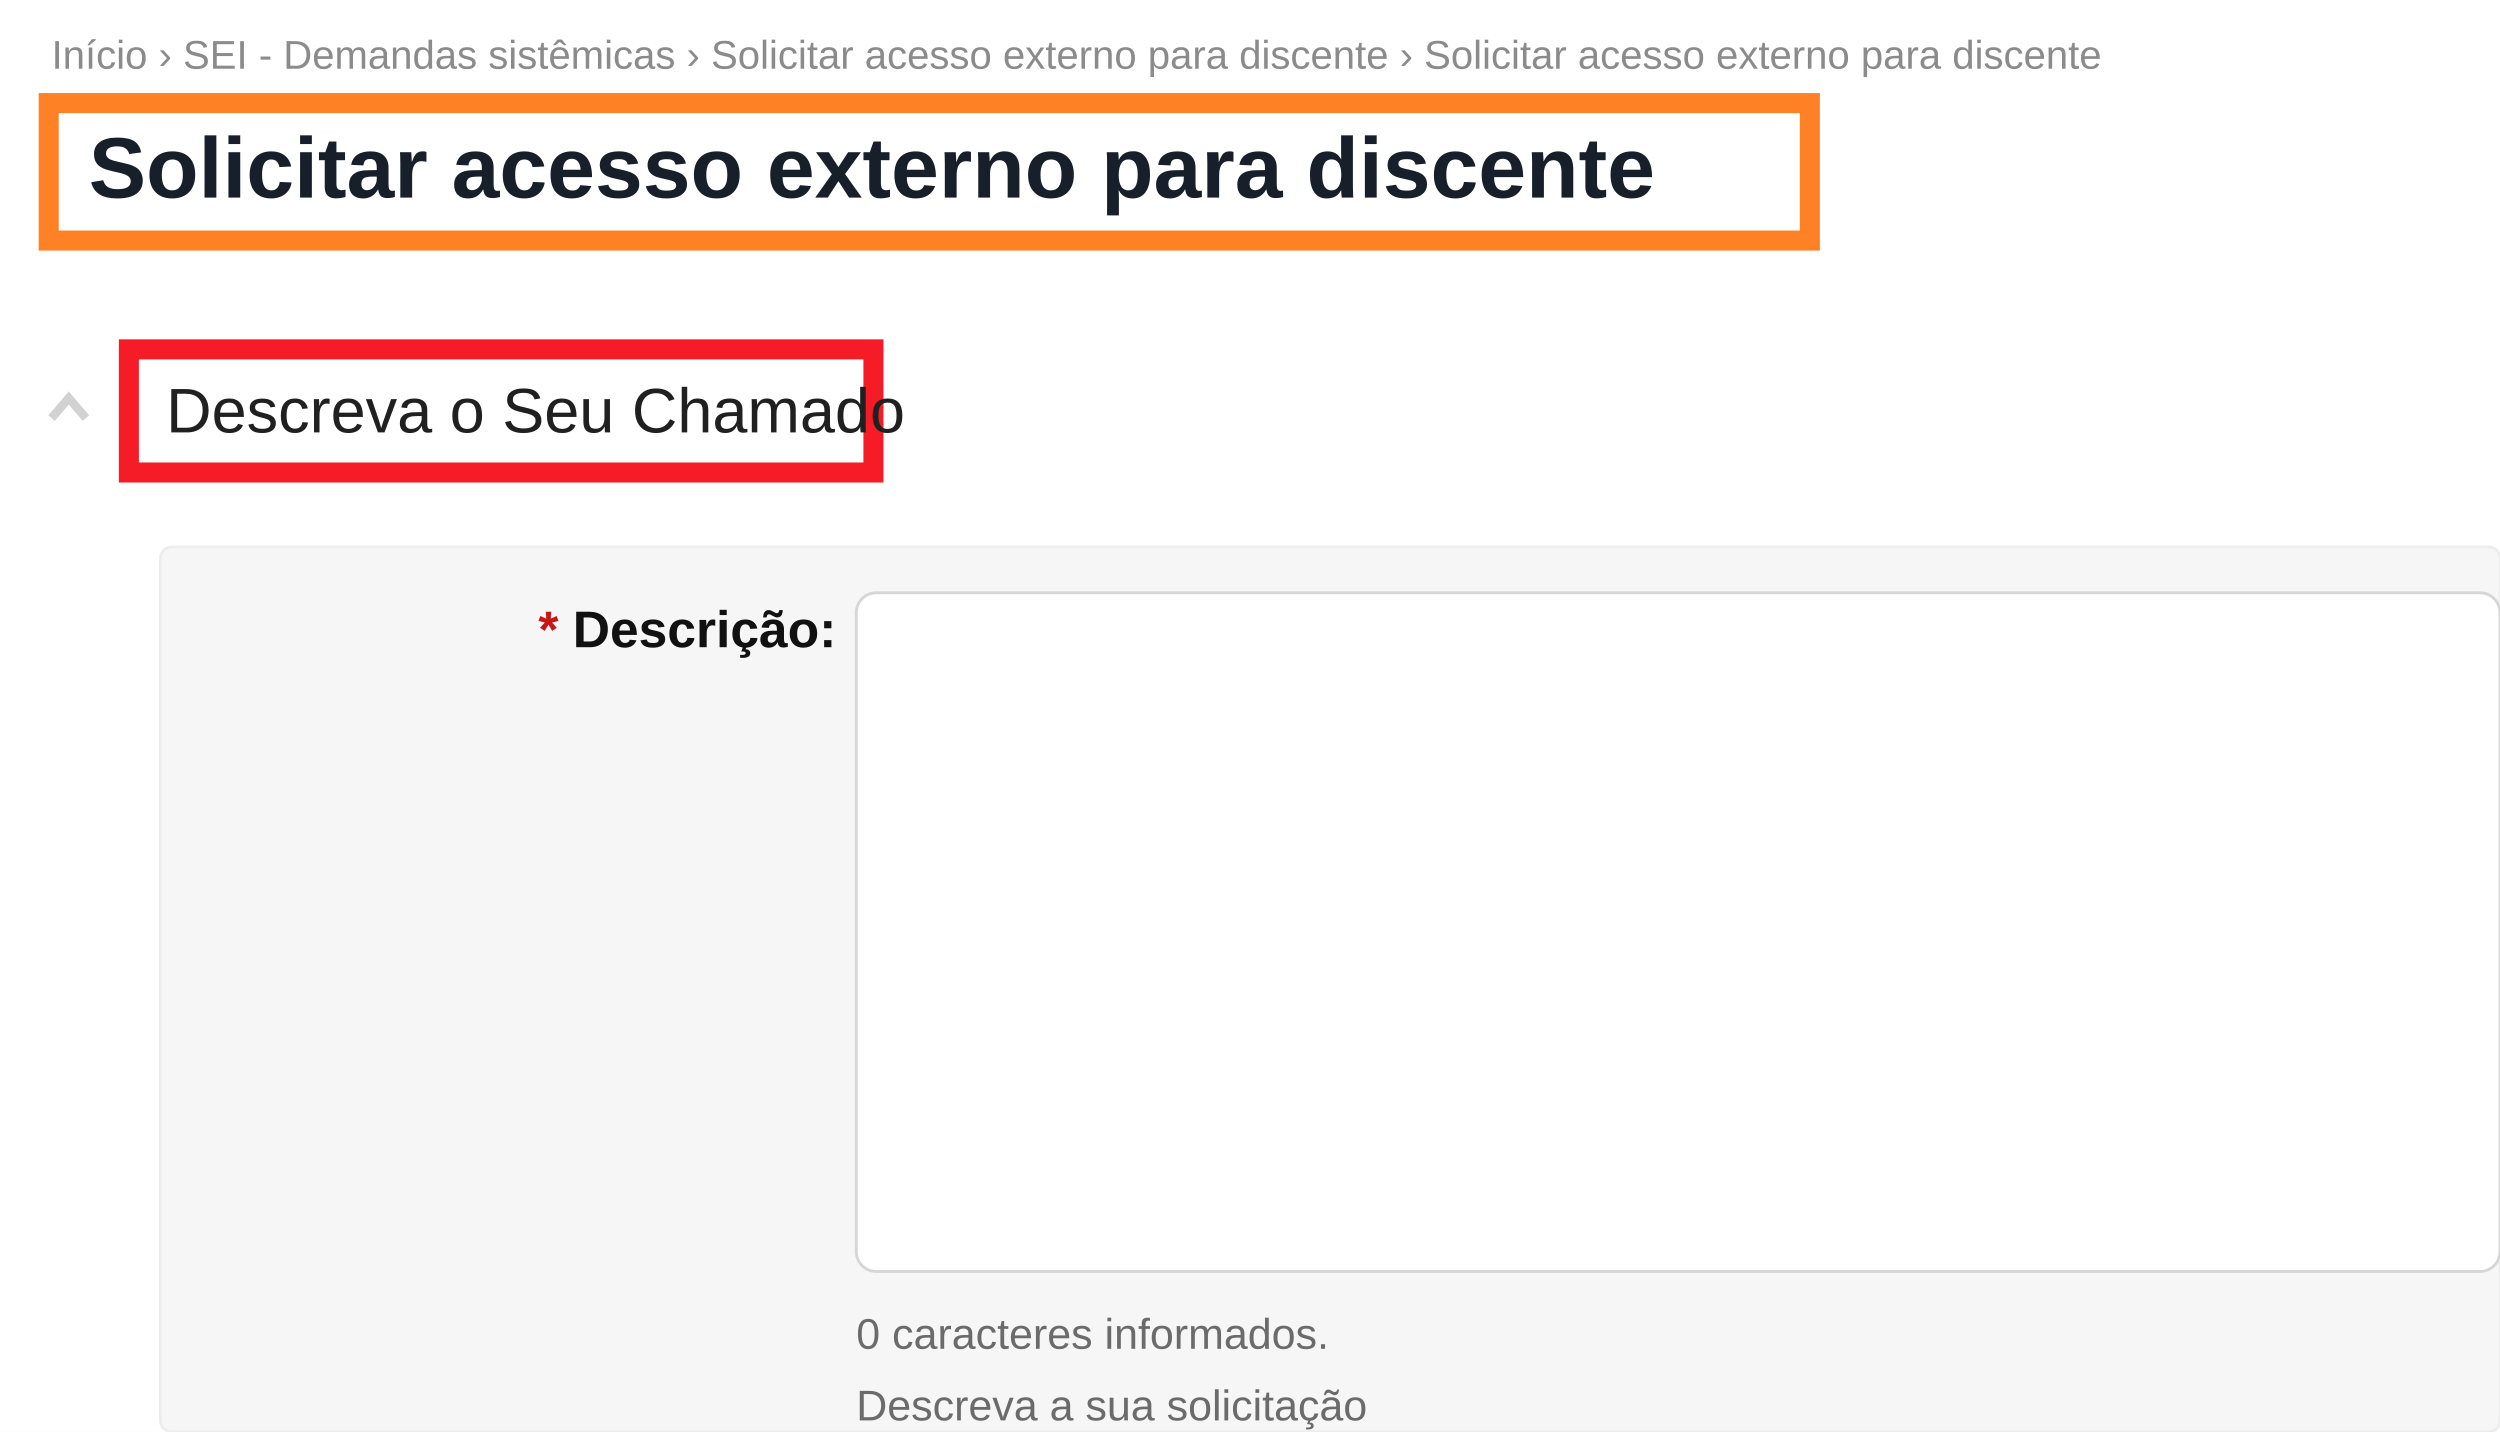
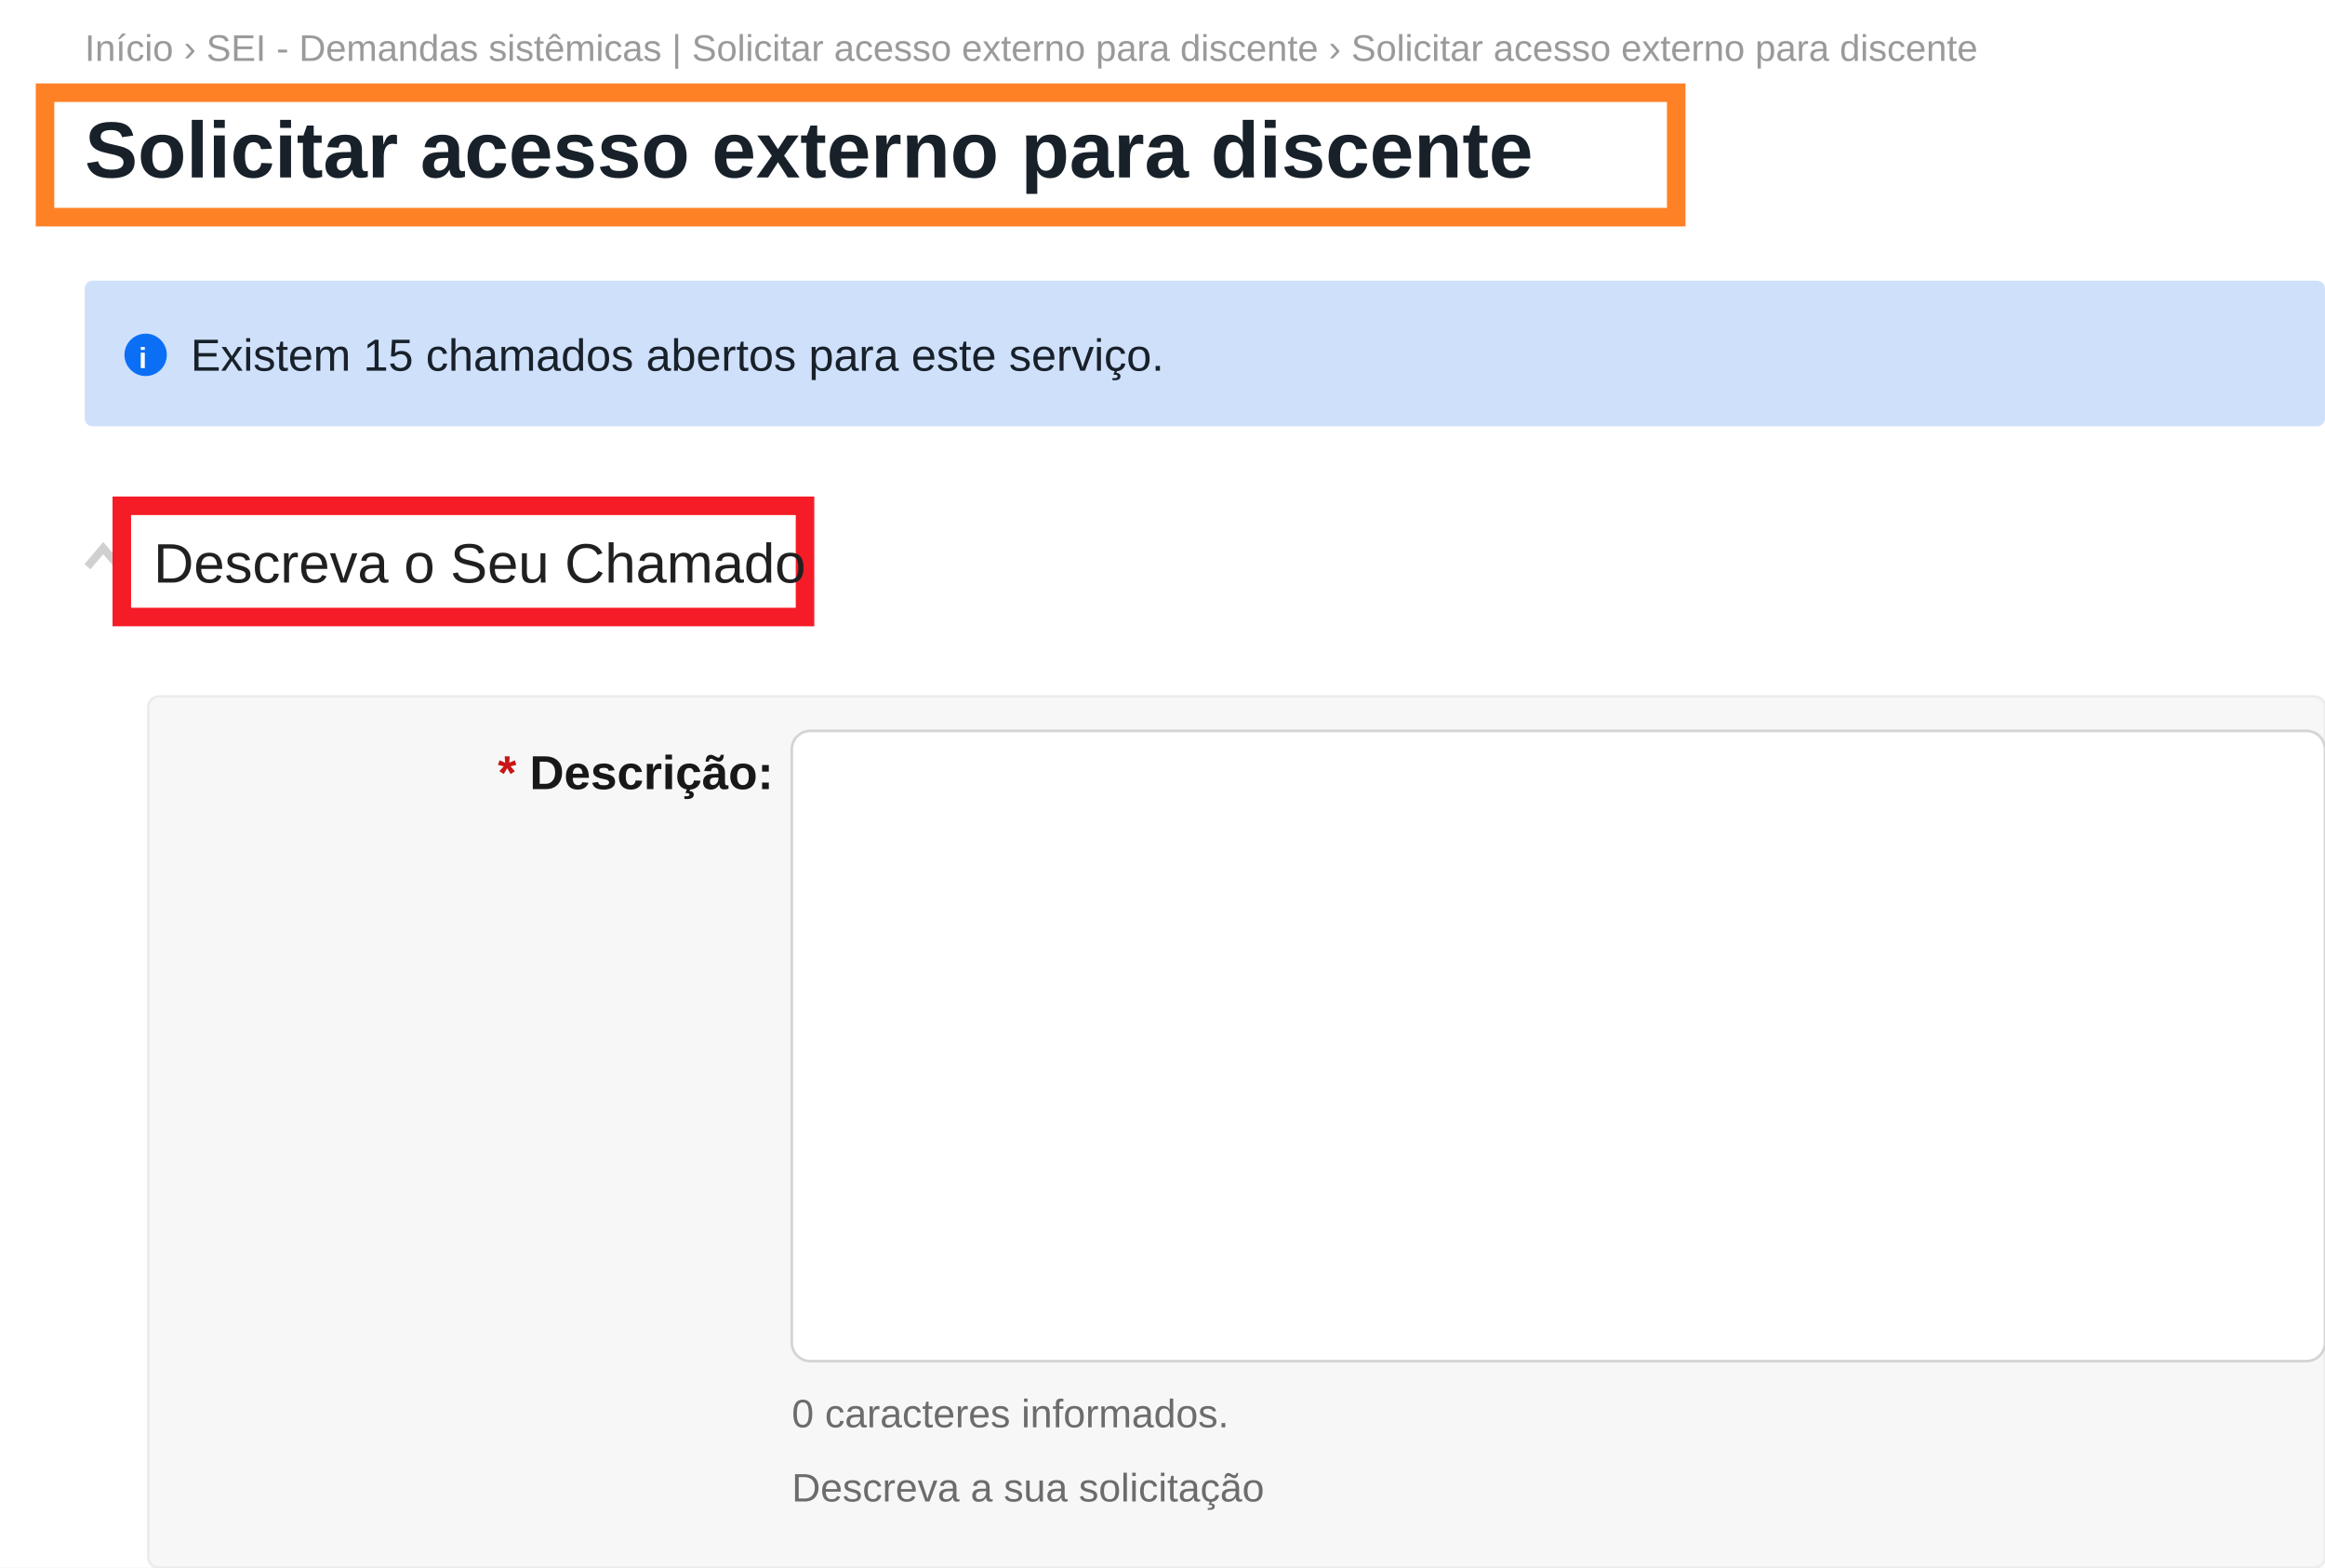
- <svg xmlns="http://www.w3.org/2000/svg" width="873" height="500" viewBox="0 0 873 500" role="img" aria-labelledby="t d">
-   <rect width="873" height="500" fill="#fff" />
-   <text x="18" y="24" font-family="Arial, sans-serif" font-size="14" fill="#8b8b8b">Início › SEI - Demandas sistêmicas › Solicitar acesso externo para discente › Solicitar acesso externo para discente</text>
-   <rect x="17" y="36" width="615" height="48" fill="none" stroke="#ff8126" stroke-width="7" />
-   <text x="31" y="69" font-family="Arial, sans-serif" font-size="30" font-weight="700" fill="#17202a">Solicitar acesso externo para discente</text>
-   <path d="M18 146l6-7 6 7" fill="none" stroke="#d2d2d2" stroke-width="3" />
-   <rect x="45" y="122" width="260" height="43" fill="none" stroke="#f51c27" stroke-width="7" />
-   <text x="58" y="151" font-family="Arial, sans-serif" font-size="22" fill="#202020">Descreva o Seu Chamado</text>
-   <rect x="56" y="191" width="817" height="309" rx="4" fill="#f6f6f6" stroke="#ededed" />
-   <text x="188" y="226" font-family="Arial, sans-serif" font-size="18" font-weight="700" fill="#111">
+ <svg xmlns="http://www.w3.org/2000/svg" width="878" height="592" viewBox="0 0 878 592" role="img" aria-labelledby="title desc">
+   <rect width="878" height="592" fill="#ffffff" />
+   <text x="32" y="23" font-family="Arial, Helvetica, sans-serif" font-size="14" fill="#9a9a9a">Início › SEI - Demandas sistêmicas | Solicitar acesso externo para discente › Solicitar acesso externo para discente</text>
+   <rect x="17" y="35" width="616" height="47" fill="#ffffff" stroke="#ff8126" stroke-width="7" />
+   <text x="32" y="67" font-family="Arial, Helvetica, sans-serif" font-size="30" font-weight="700" fill="#18212a">Solicitar acesso externo para discente</text>
+   <rect x="32" y="106" width="846" height="55" rx="3" fill="#cfe0fb" />
+   <circle cx="55" cy="134" r="8" fill="#0b6ff5" />
+   <text x="52.4" y="139" font-family="Arial, Helvetica, sans-serif" font-size="11" font-weight="700" fill="#ffffff">i</text>
+   <text x="72" y="140" font-family="Arial, Helvetica, sans-serif" font-size="17" fill="#18212a">Existem 15 chamados abertos para este serviço.</text>
+   <path d="M33 214l6-7 6 7" fill="none" stroke="#d0d0d0" stroke-width="3" />
+   <rect x="46" y="191" width="258" height="42" fill="#ffffff" stroke="#f51c27" stroke-width="7" />
+   <text x="58" y="220" font-family="Arial, Helvetica, sans-serif" font-size="21" fill="#202020">Descreva o Seu Chamado</text>
+   <rect x="56" y="263" width="822" height="329" rx="4" fill="#f7f7f7" stroke="#ececec" />
+   <text x="188" y="298" font-family="Arial, Helvetica, sans-serif" font-size="18" font-weight="700" fill="#181818">
    <tspan fill="#c91515">*</tspan> Descrição:</text>
-   <rect x="299" y="207" width="574" height="237" rx="7" fill="#fff" stroke="#d6d6d6" />
-   <text x="299" y="471" font-family="Arial, sans-serif" font-size="15" fill="#6b6b6b">0 caracteres informados.</text>
-   <text x="299" y="496" font-family="Arial, sans-serif" font-size="15" fill="#6b6b6b">Descreva a sua solicitação</text>
+   <rect x="299" y="276" width="579" height="238" rx="7" fill="#ffffff" stroke="#d4d4d4" />
+   <text x="299" y="539" font-family="Arial, Helvetica, sans-serif" font-size="15" fill="#6c6c6c">0 caracteres informados.</text>
+   <text x="299" y="567" font-family="Arial, Helvetica, sans-serif" font-size="15" fill="#6c6c6c">Descreva a sua solicitação</text>
</svg>
